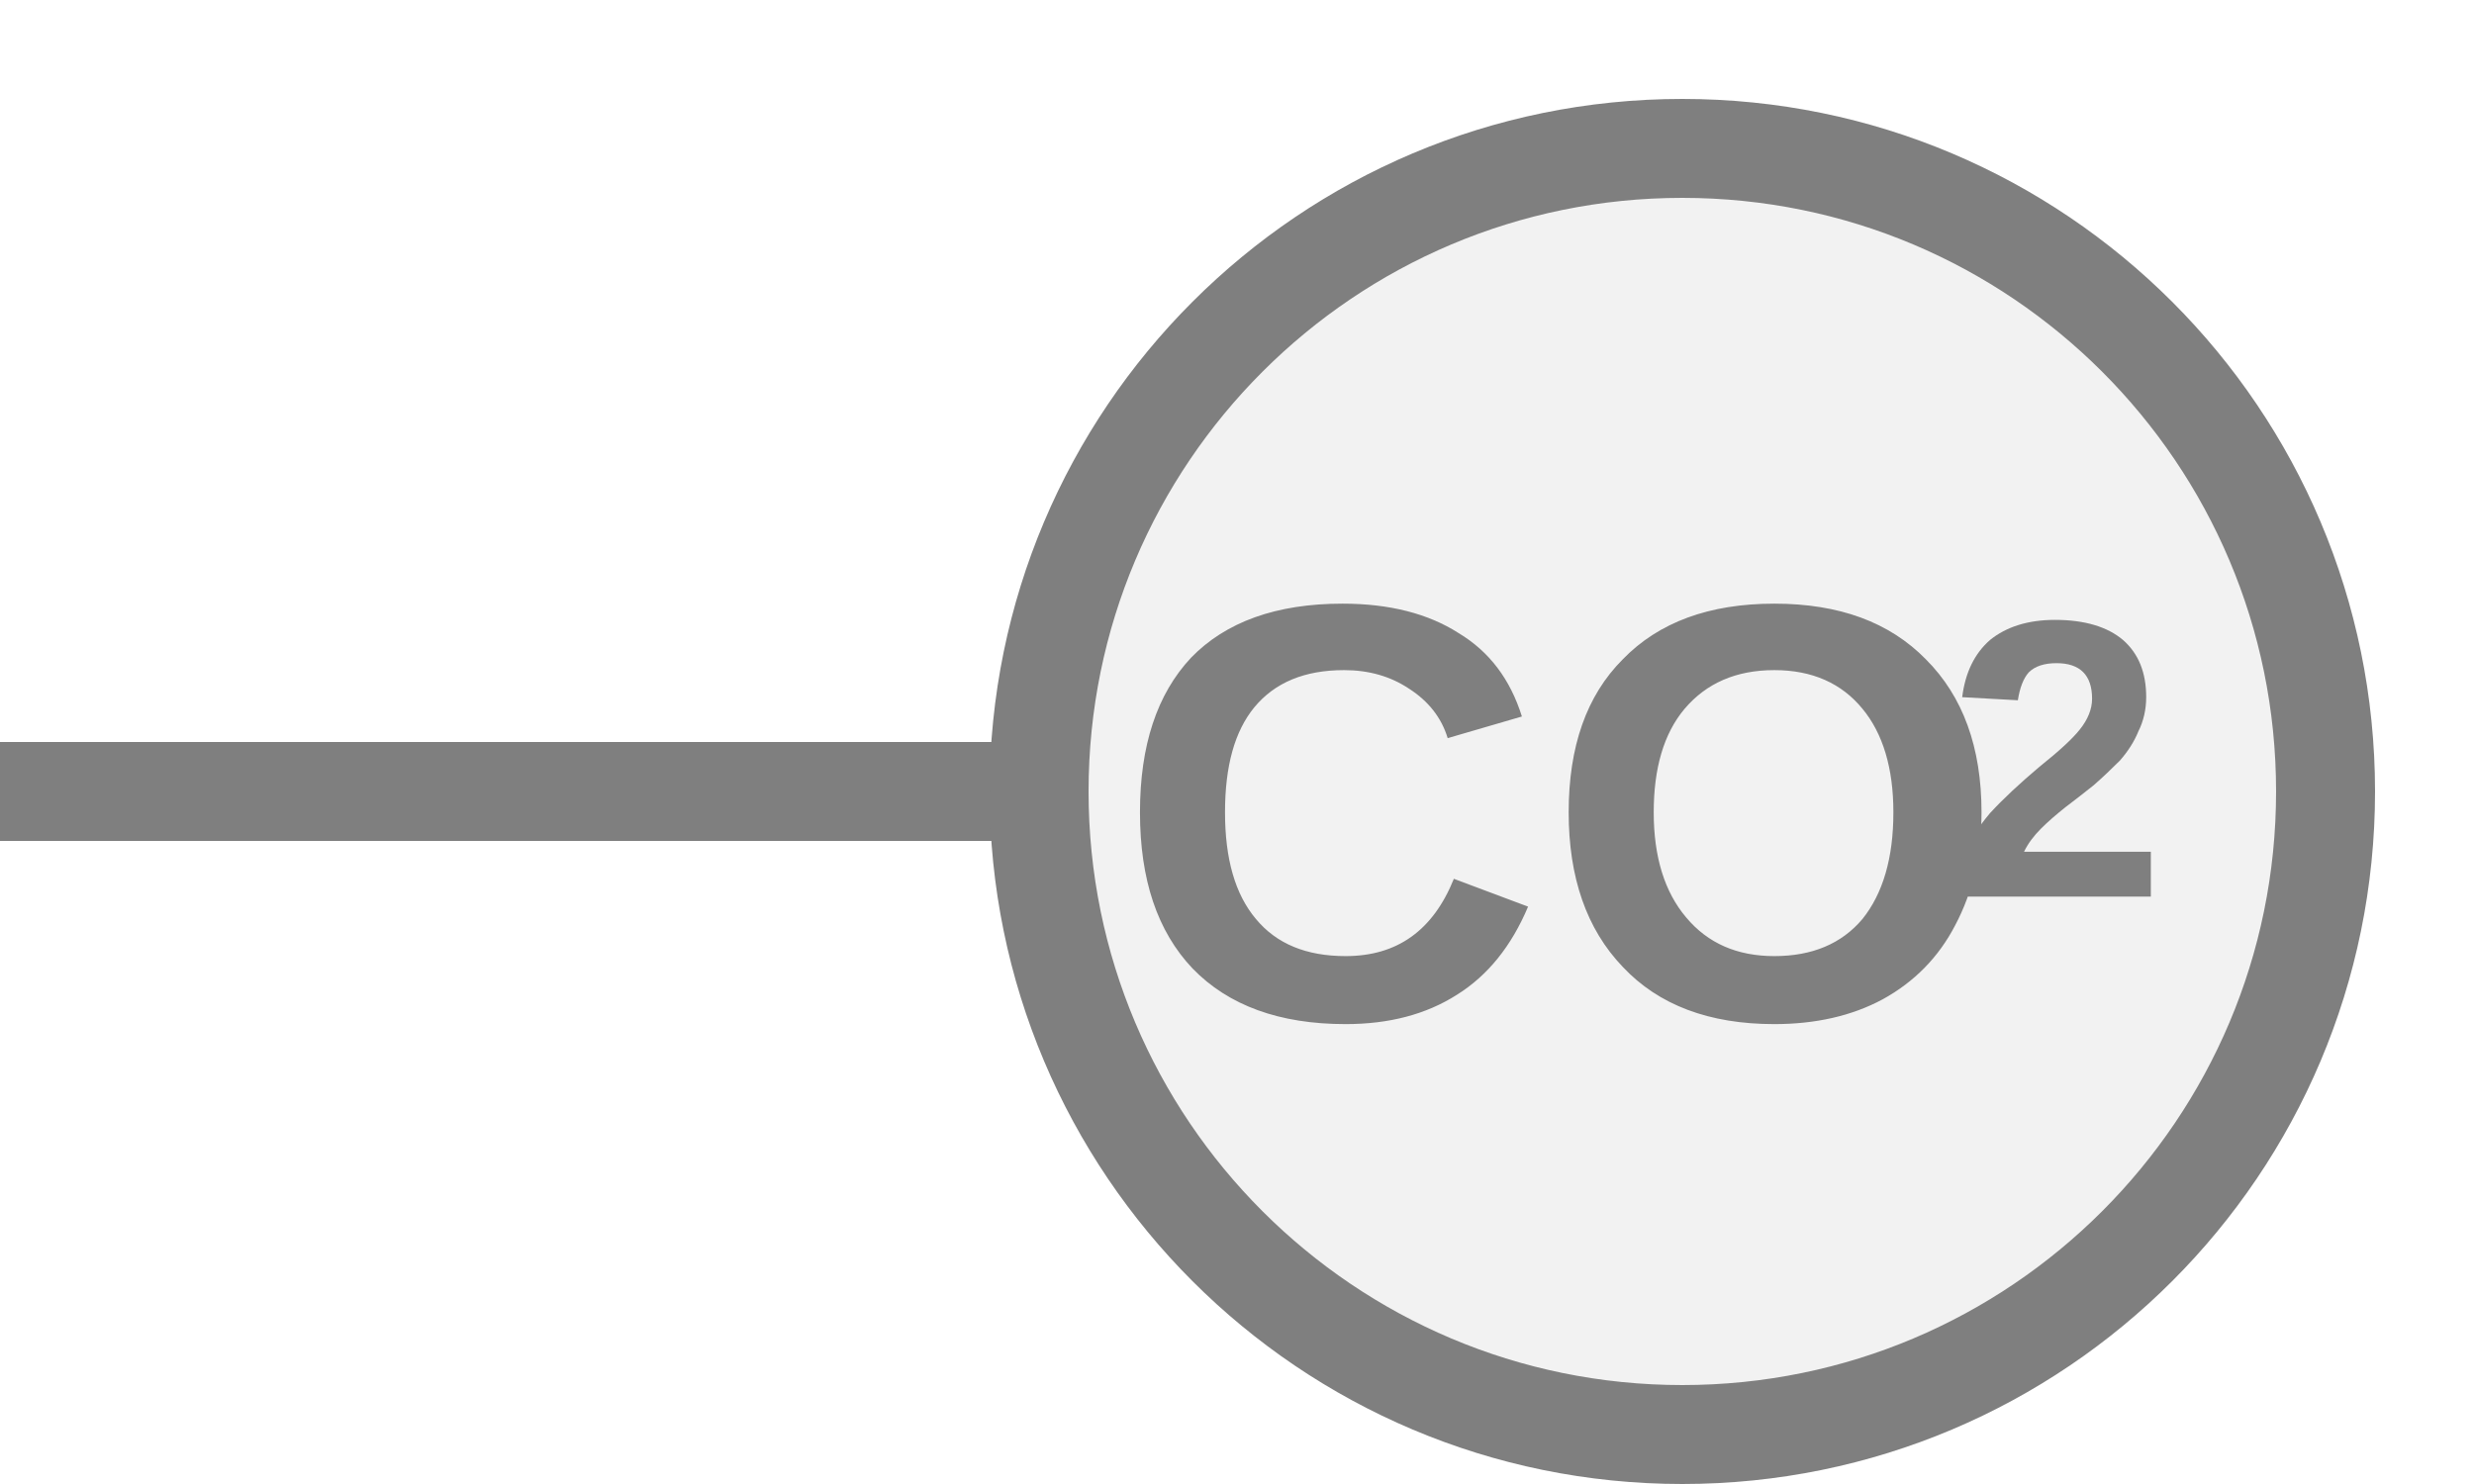
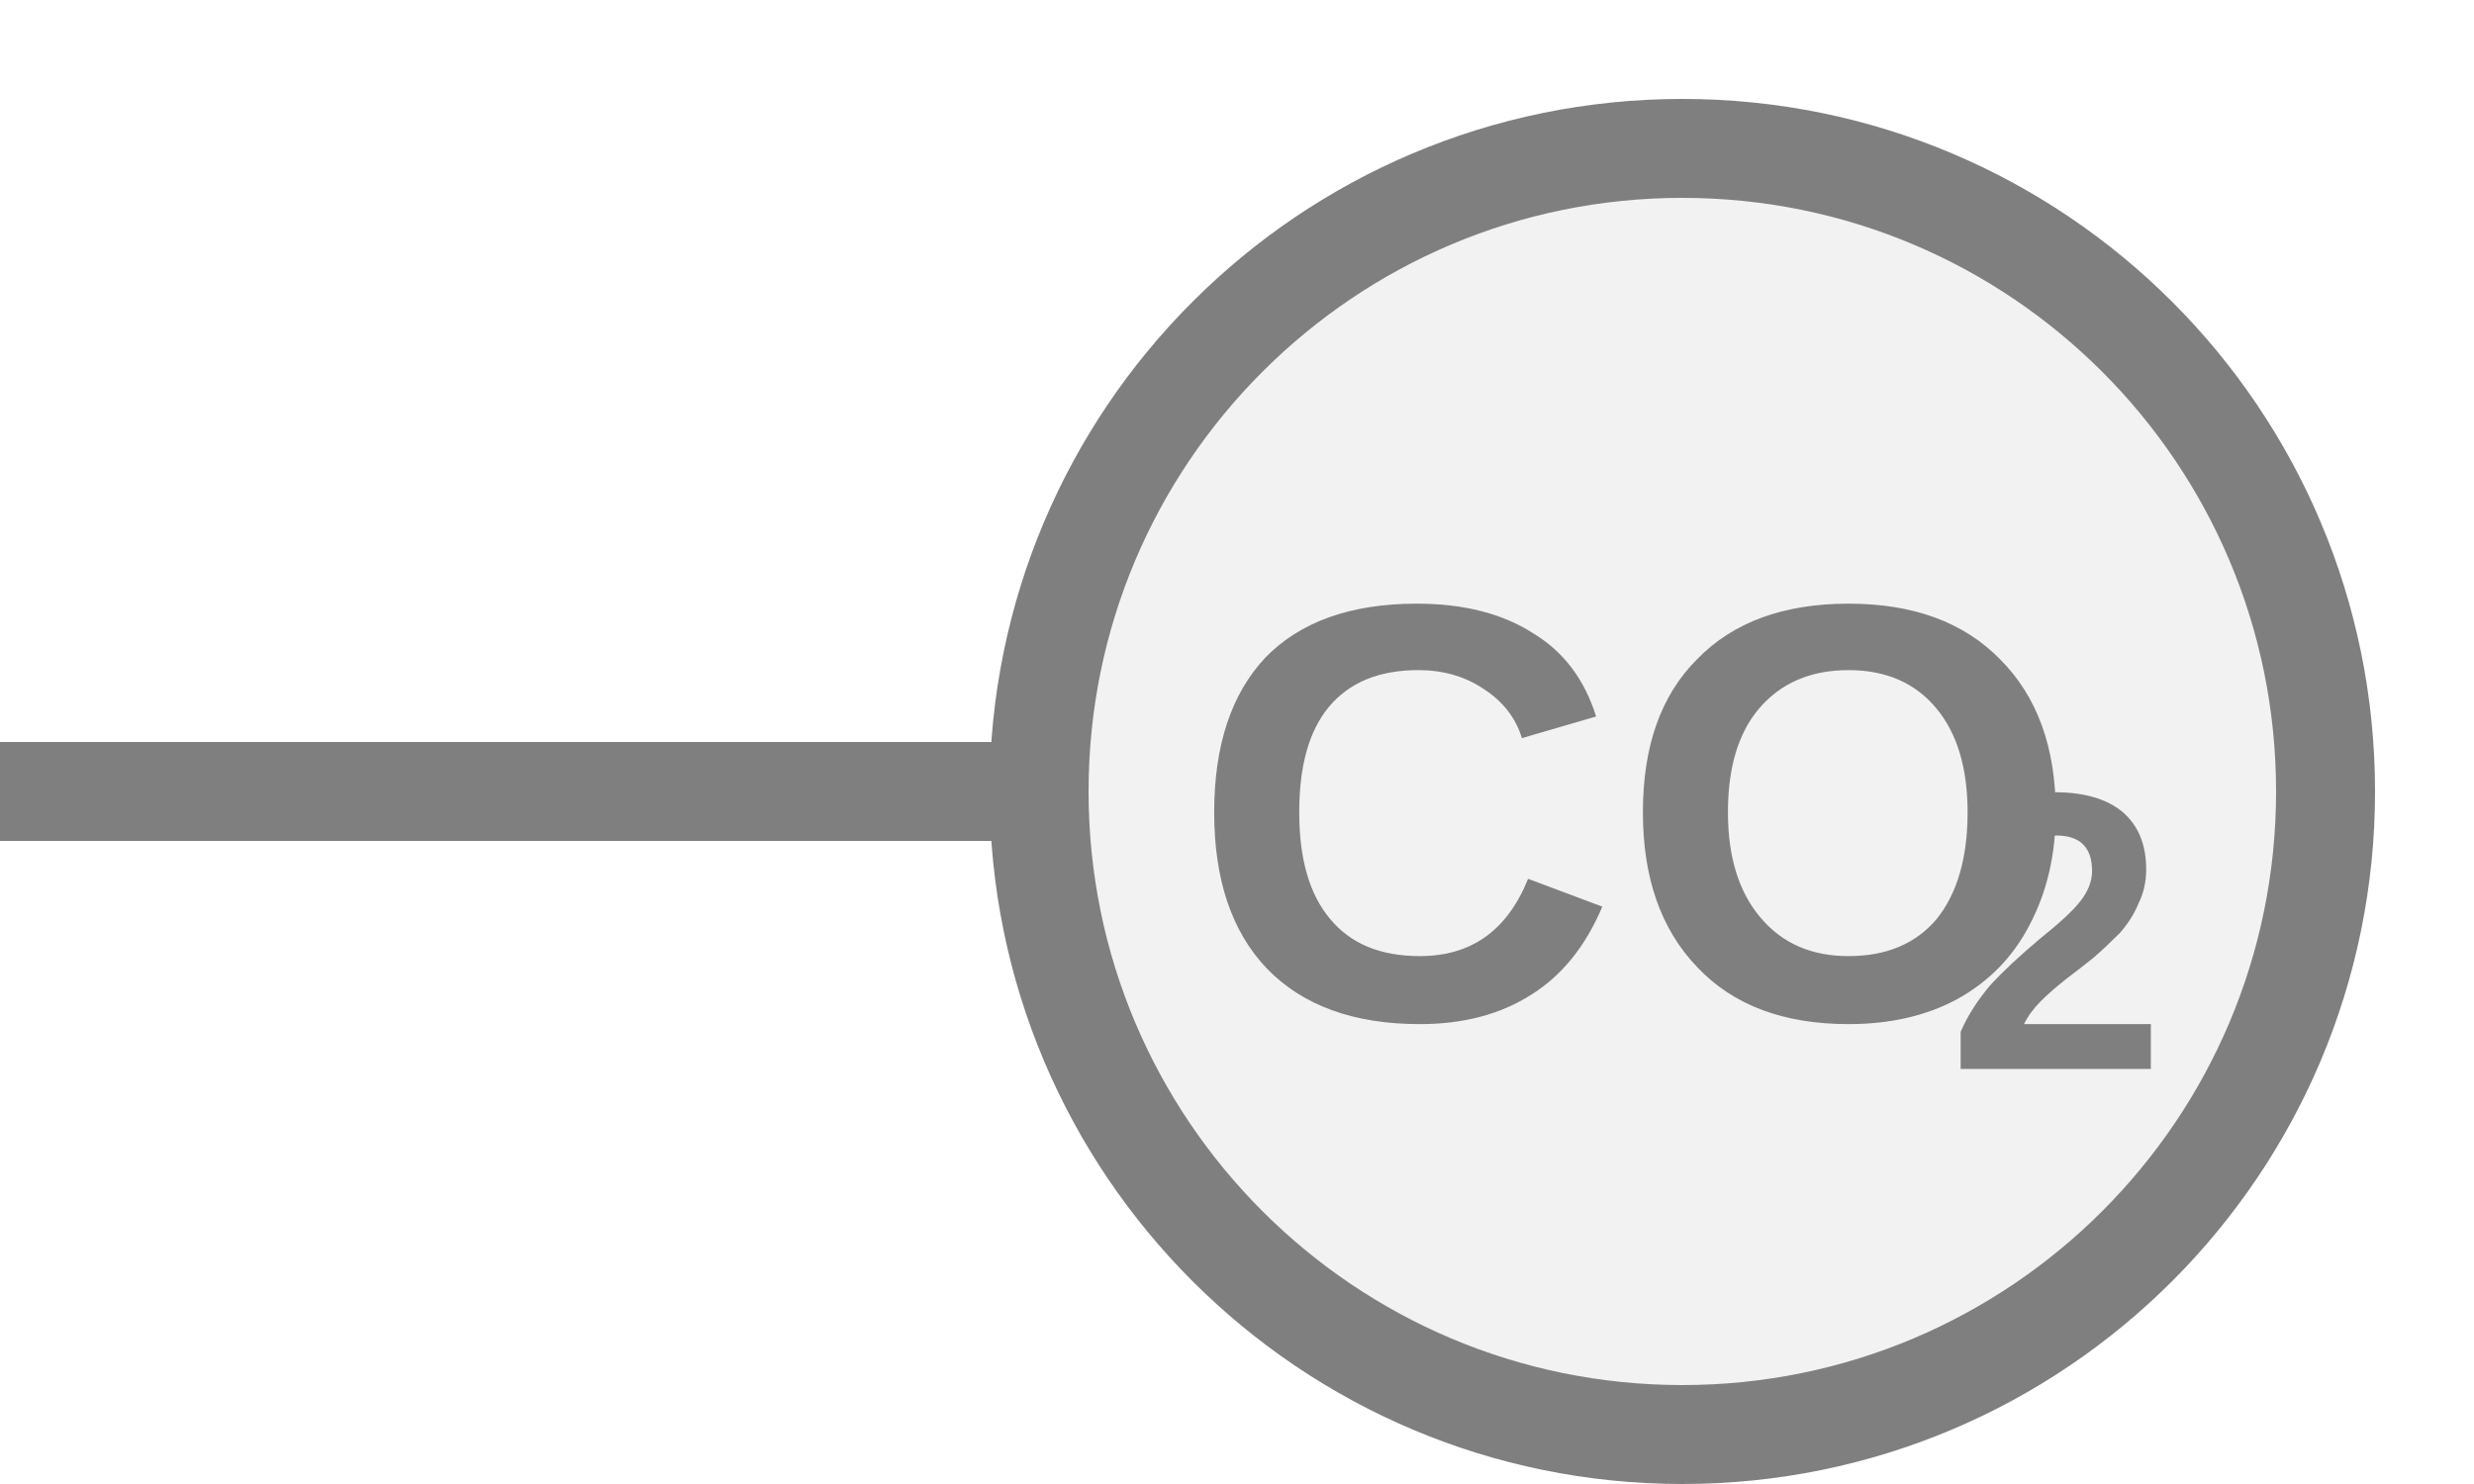
<svg xmlns="http://www.w3.org/2000/svg" width="25px" height="15px" viewBox="0 0 25 15">
-   <line x1="0" y1="8" x2="11" y2="8" stroke="#7f7f7f" stroke-width="1" stroke-linecap="round" />
+   <line x1="0" y1="8" x2="10.5" y2="8" stroke="#7f7f7f" stroke-width="1" stroke-linecap="round" />
  <circle cx="17" cy="8" r="6.5" fill="#f2f2f2" stroke="#7f7f7f" stroke-width="1" />
-   <text x="15.77" y="8.589" fill="#7f7f7f" font-family="Arial, Helvetica, sans-serif" font-size="6px" font-style="normal" font-weight="600" text-anchor="middle" dominant-baseline="middle" transform="translate(15.77 8.5887) scale(1 1) translate(-15.77 -8.5887)">CO</text>
-   <text x="19.67" y="7.929" fill="#7f7f7f" font-family="Arial, Helvetica, sans-serif" font-size="4px" font-style="normal" font-weight="600" text-anchor="start" dominant-baseline="middle" transform="translate(19.67 7.9287) scale(1 1) translate(-19.67 -7.9287)">2</text>
+   <text x="16.52" y="8.589" fill="#7f7f7f" font-family="Arial, Helvetica, sans-serif" font-size="6px" font-style="normal" font-weight="600" text-anchor="middle" dominant-baseline="middle" transform="translate(16.52 8.5887) scale(1 1) translate(-16.52 -8.5887)">CO</text>
+   <text x="19.67" y="9.669" fill="#7f7f7f" font-family="Arial, Helvetica, sans-serif" font-size="4px" font-style="normal" font-weight="600" text-anchor="start" dominant-baseline="middle" transform="translate(19.67 9.6687) scale(1 1) translate(-19.67 -9.6687)">2</text>
</svg>
